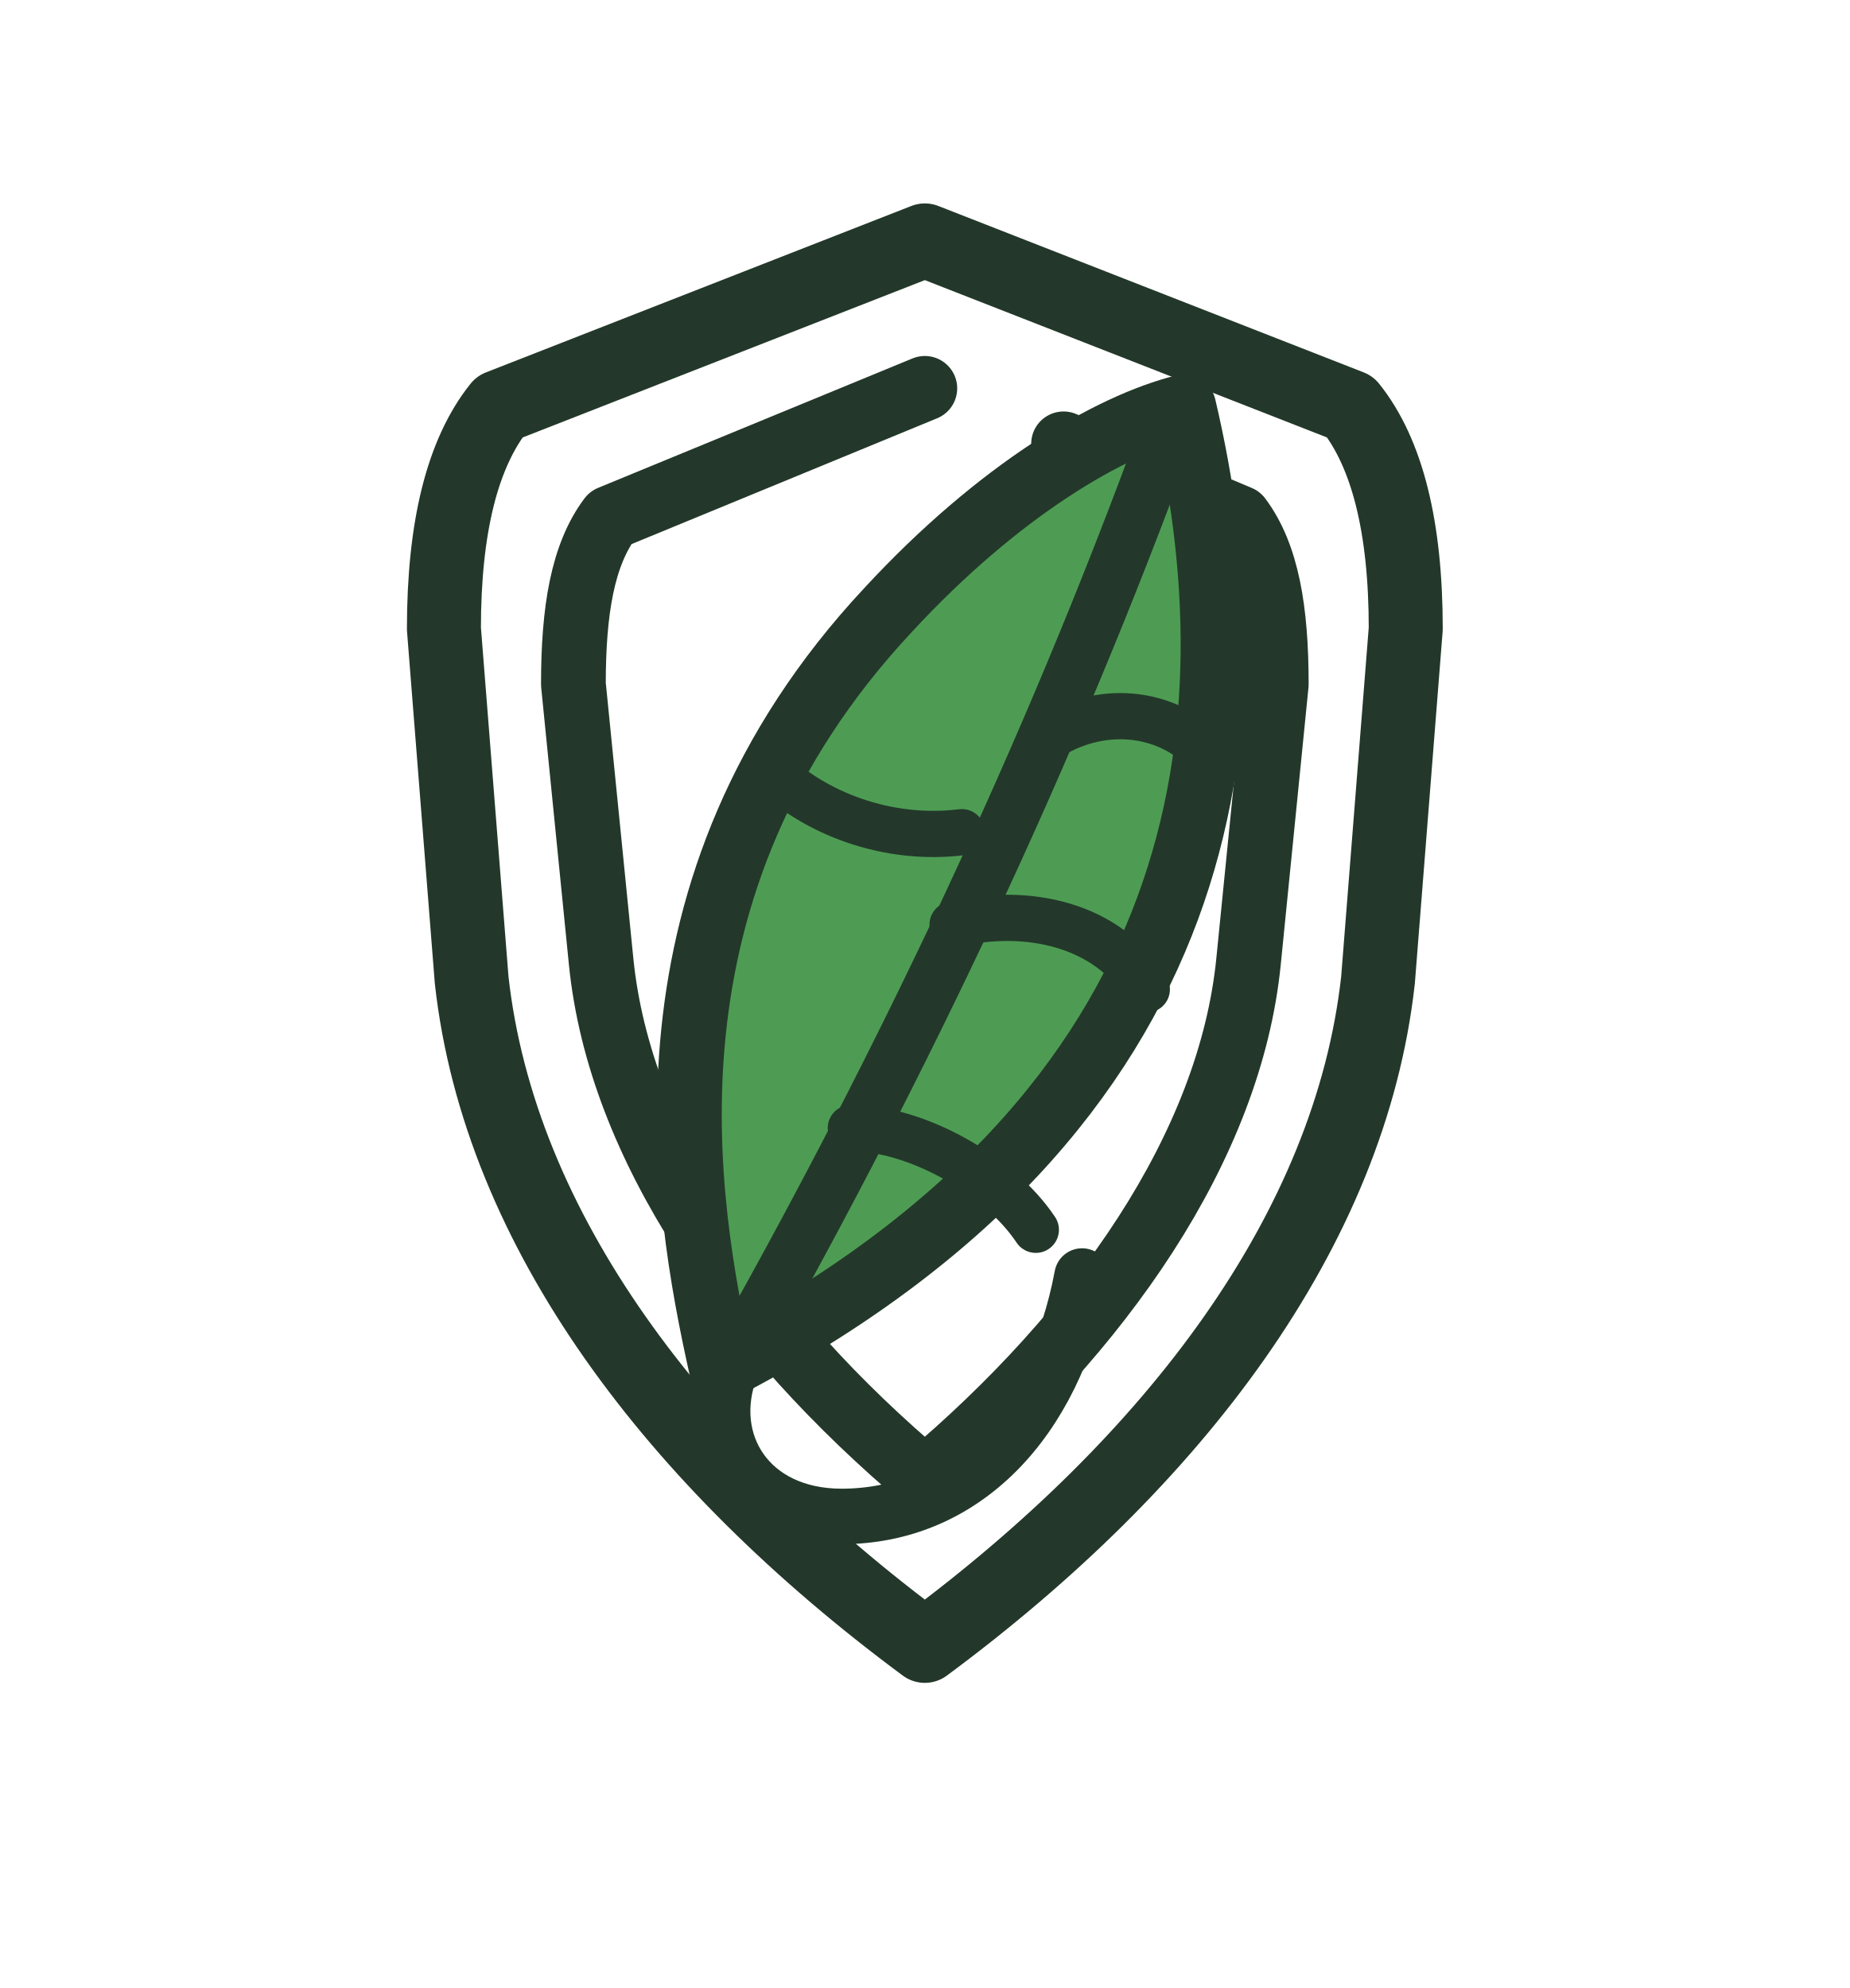
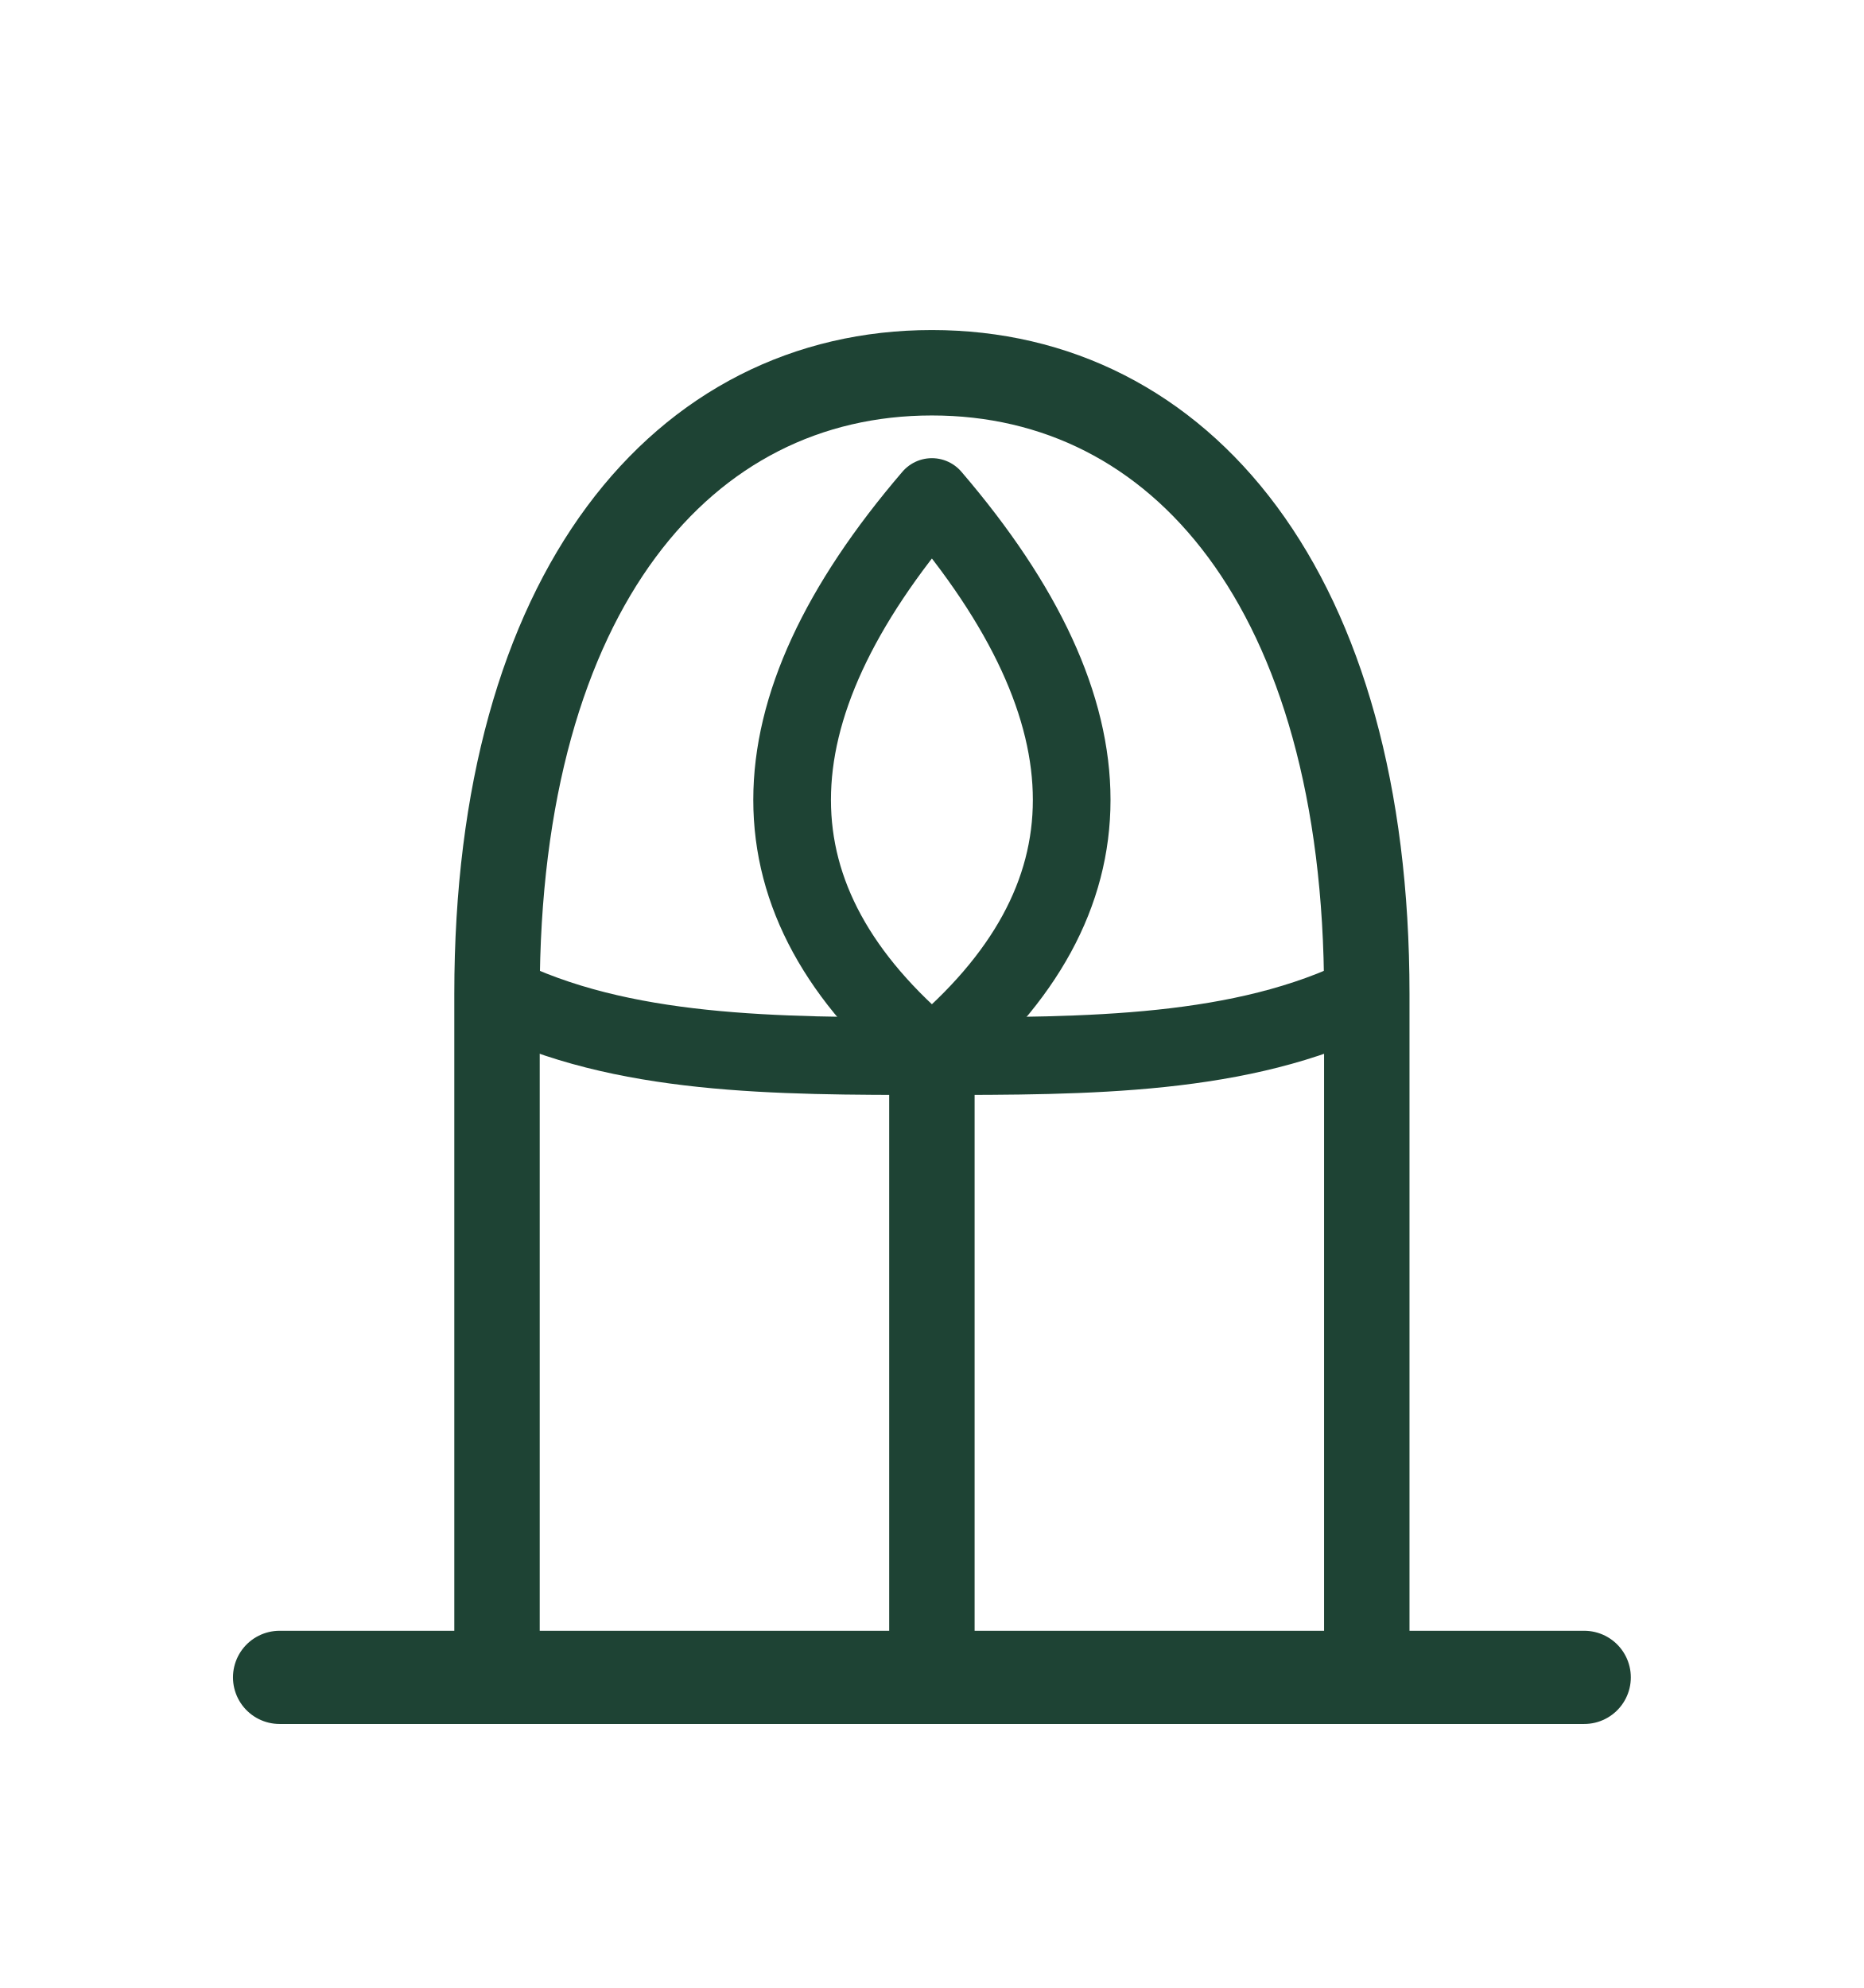
- <svg xmlns="http://www.w3.org/2000/svg" viewBox="0 0 200 215" fill="none">
-   <path d="M 100 26 L 54 44 C 50 49 48 57 48 68 L 51 106 C 54 133 73 158 100 178 C 127 158 146 133 149 106 L 152 68 C 152 57 150 49 146 44 Z" stroke="#23382A" stroke-width="8" stroke-linecap="round" stroke-linejoin="round" />
-   <path d="M 100 42 L 66 56 C 63 60 62 66 62 74 L 65 104 C 67 124 81 144 100 160 C 119 144 133 124 135 104 L 138 74 C 138 66 137 60 134 56 L 115 48" stroke="#23382A" stroke-width="7" stroke-linecap="round" stroke-linejoin="round" />
-   <path d="M 128 44 C 136 78 132 120 78 148 C 74 130 68 96 96 66 C 108 53 120 46 128 44 Z" fill="#4E9C54" stroke="#23382A" stroke-width="7" stroke-linejoin="round" />
-   <path d="M 125 50 C 112 85 96 118 79 148 C 76 156 81 164 91 164 C 104 164 114 154 117 138" stroke="#23382A" stroke-width="6" stroke-linecap="round" stroke-linejoin="round" />
-   <path d="M 113 80 C 119 76 126 77 130 81" stroke="#23382A" stroke-width="5" stroke-linecap="round" />
-   <path d="M 103 100 C 111 98 120 100 124 107" stroke="#23382A" stroke-width="5" stroke-linecap="round" />
-   <path d="M 92 122 C 99 122 108 127 112 133" stroke="#23382A" stroke-width="5" stroke-linecap="round" />
-   <path d="M 104 90 C 96 91 88 88 83 83" stroke="#23382A" stroke-width="5" stroke-linecap="round" />
+ <svg xmlns="http://www.w3.org/2000/svg" viewBox="0 0 120 128" fill="none">
+   <line x1="18" y1="108" x2="102" y2="108" stroke="#1E4334" stroke-width="6" stroke-linecap="round" />
+   <path d="M 32 108 L 32 64 C 32 38, 44 24, 60 24 C 76 24, 88 38, 88 64 L 88 108" stroke="#1E4334" stroke-width="5.5" stroke-linecap="round" stroke-linejoin="round" />
+   <line x1="60" y1="108" x2="60" y2="68" stroke="#1E4334" stroke-width="5.5" stroke-linecap="round" />
+   <path d="M 60 32 C 48 46, 48 58, 60 68 C 72 58, 72 46, 60 32 Z" stroke="#1E4334" stroke-width="5" stroke-linecap="round" stroke-linejoin="round" />
+   <path d="M 32 64 C 40 68, 50 68, 60 68 C 70 68, 80 68, 88 64" stroke="#1E4334" stroke-width="5" stroke-linecap="round" stroke-linejoin="round" />
</svg>
